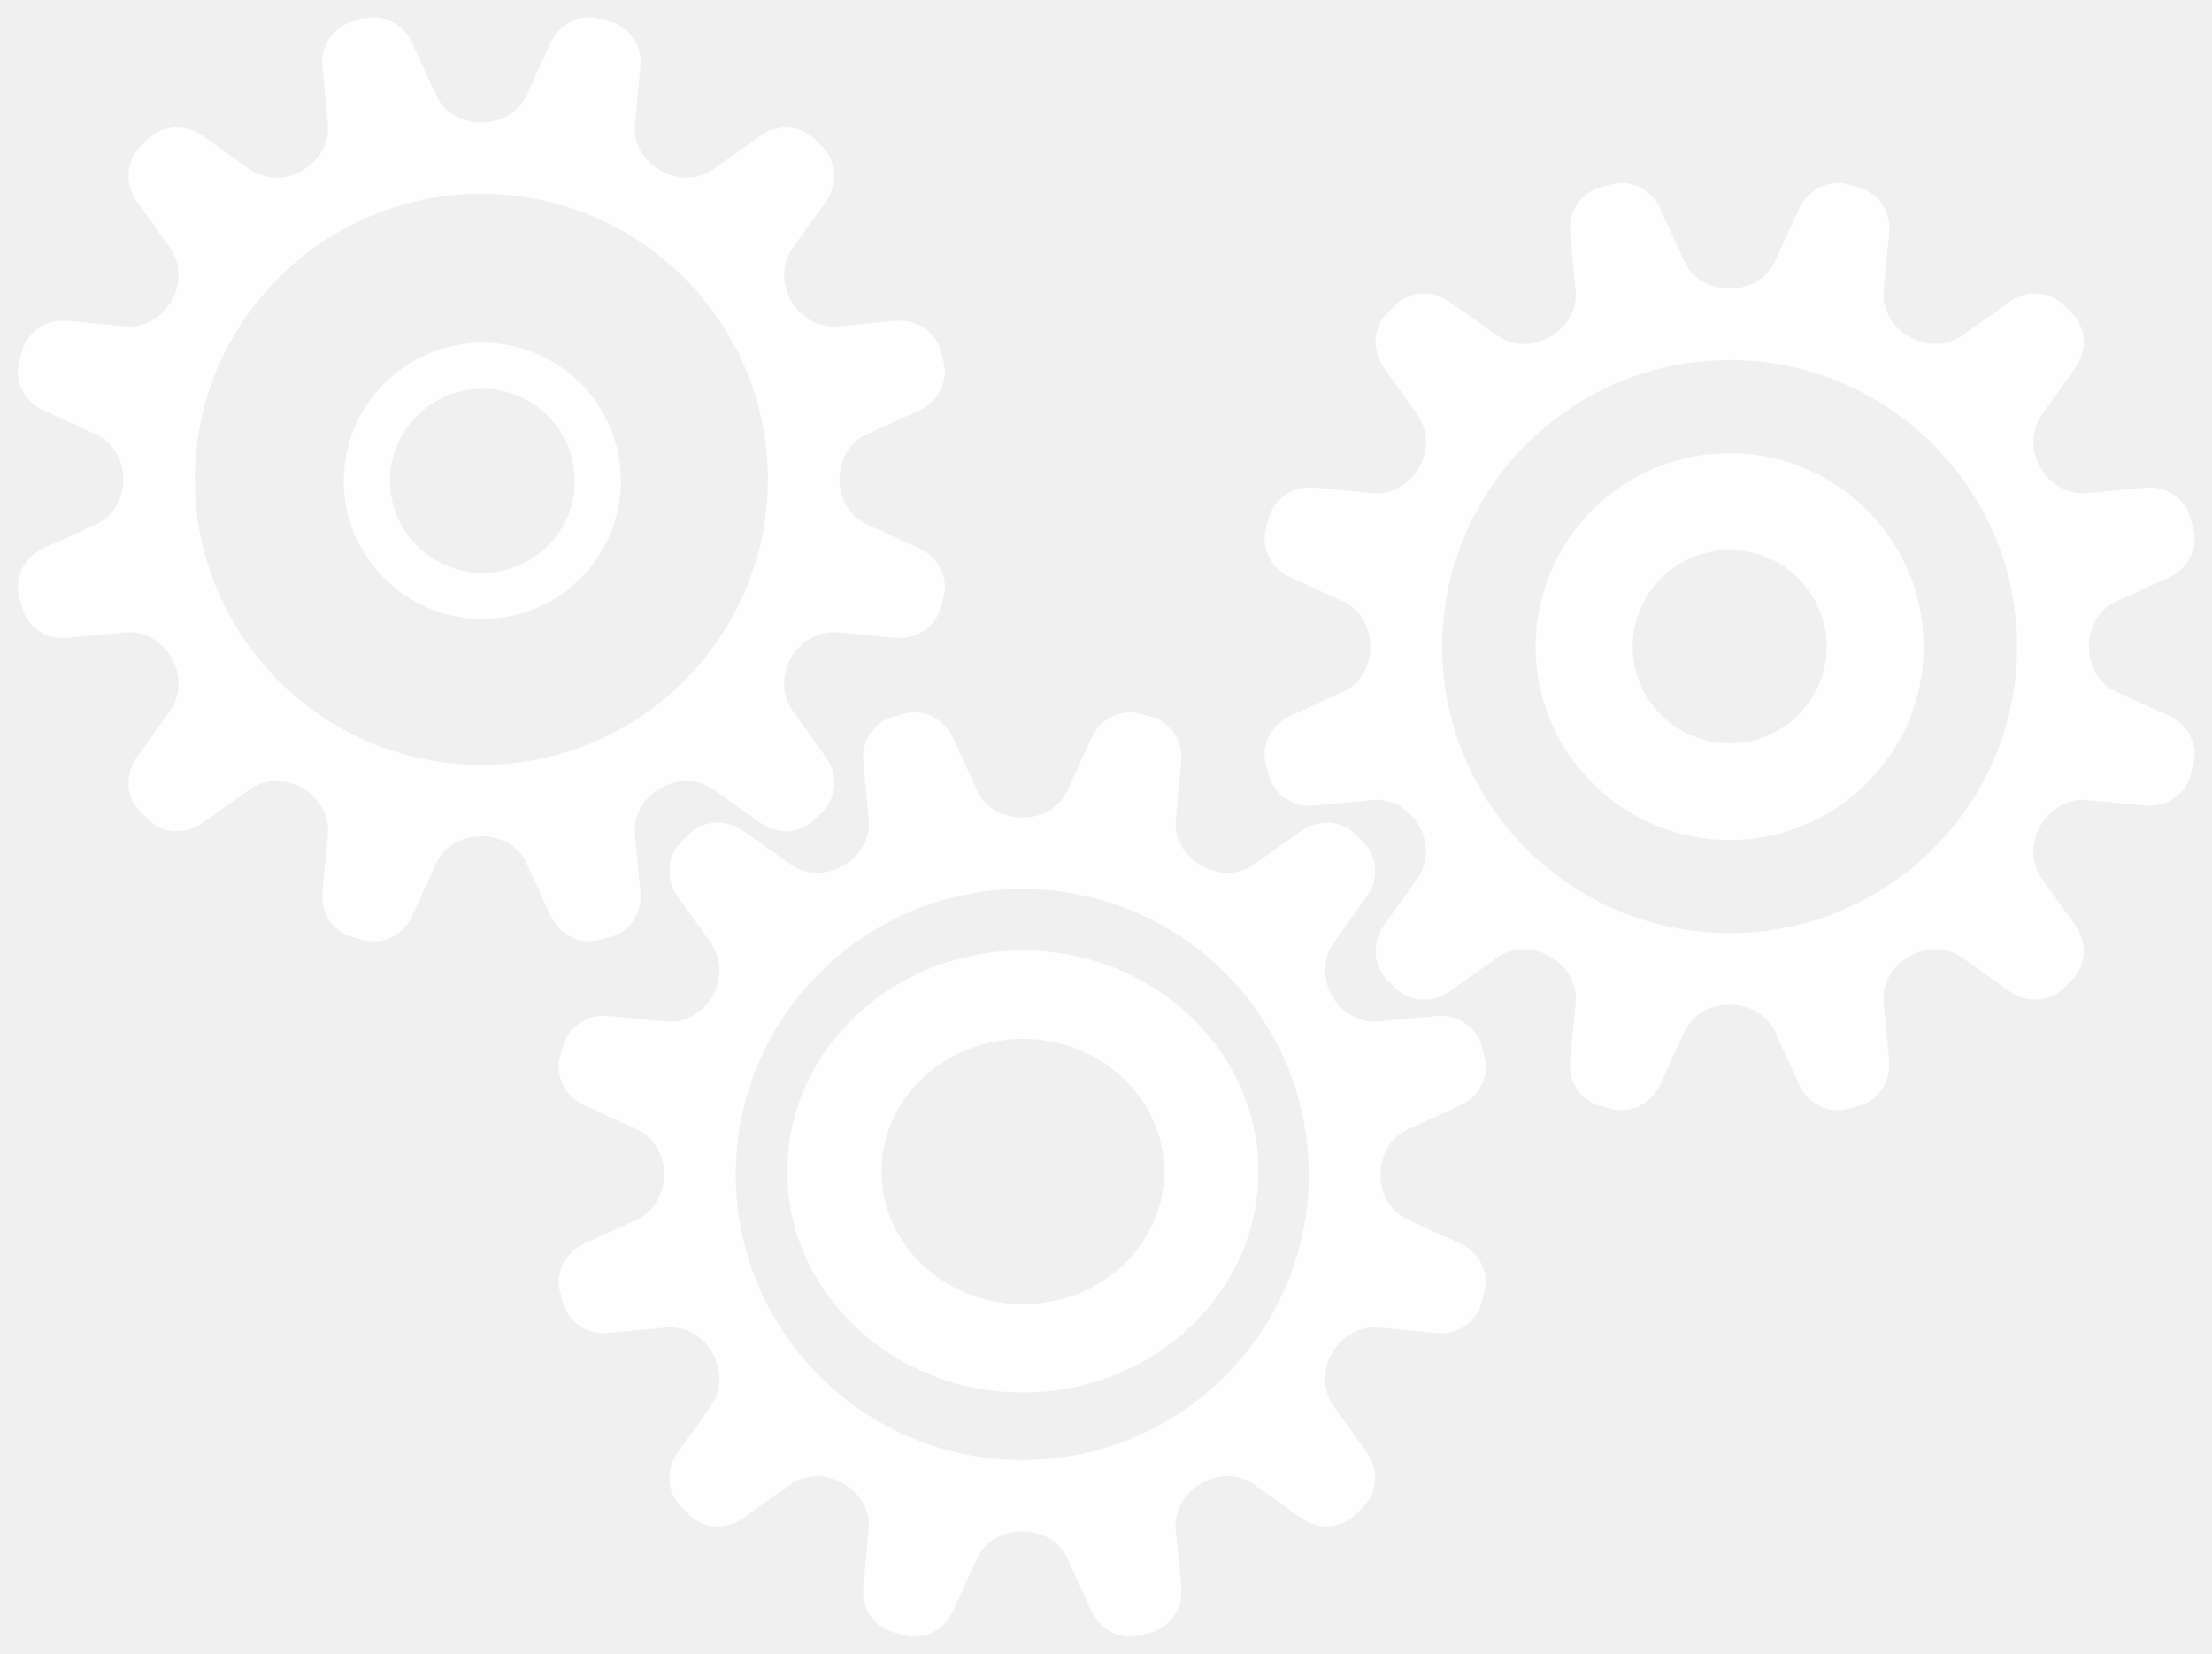
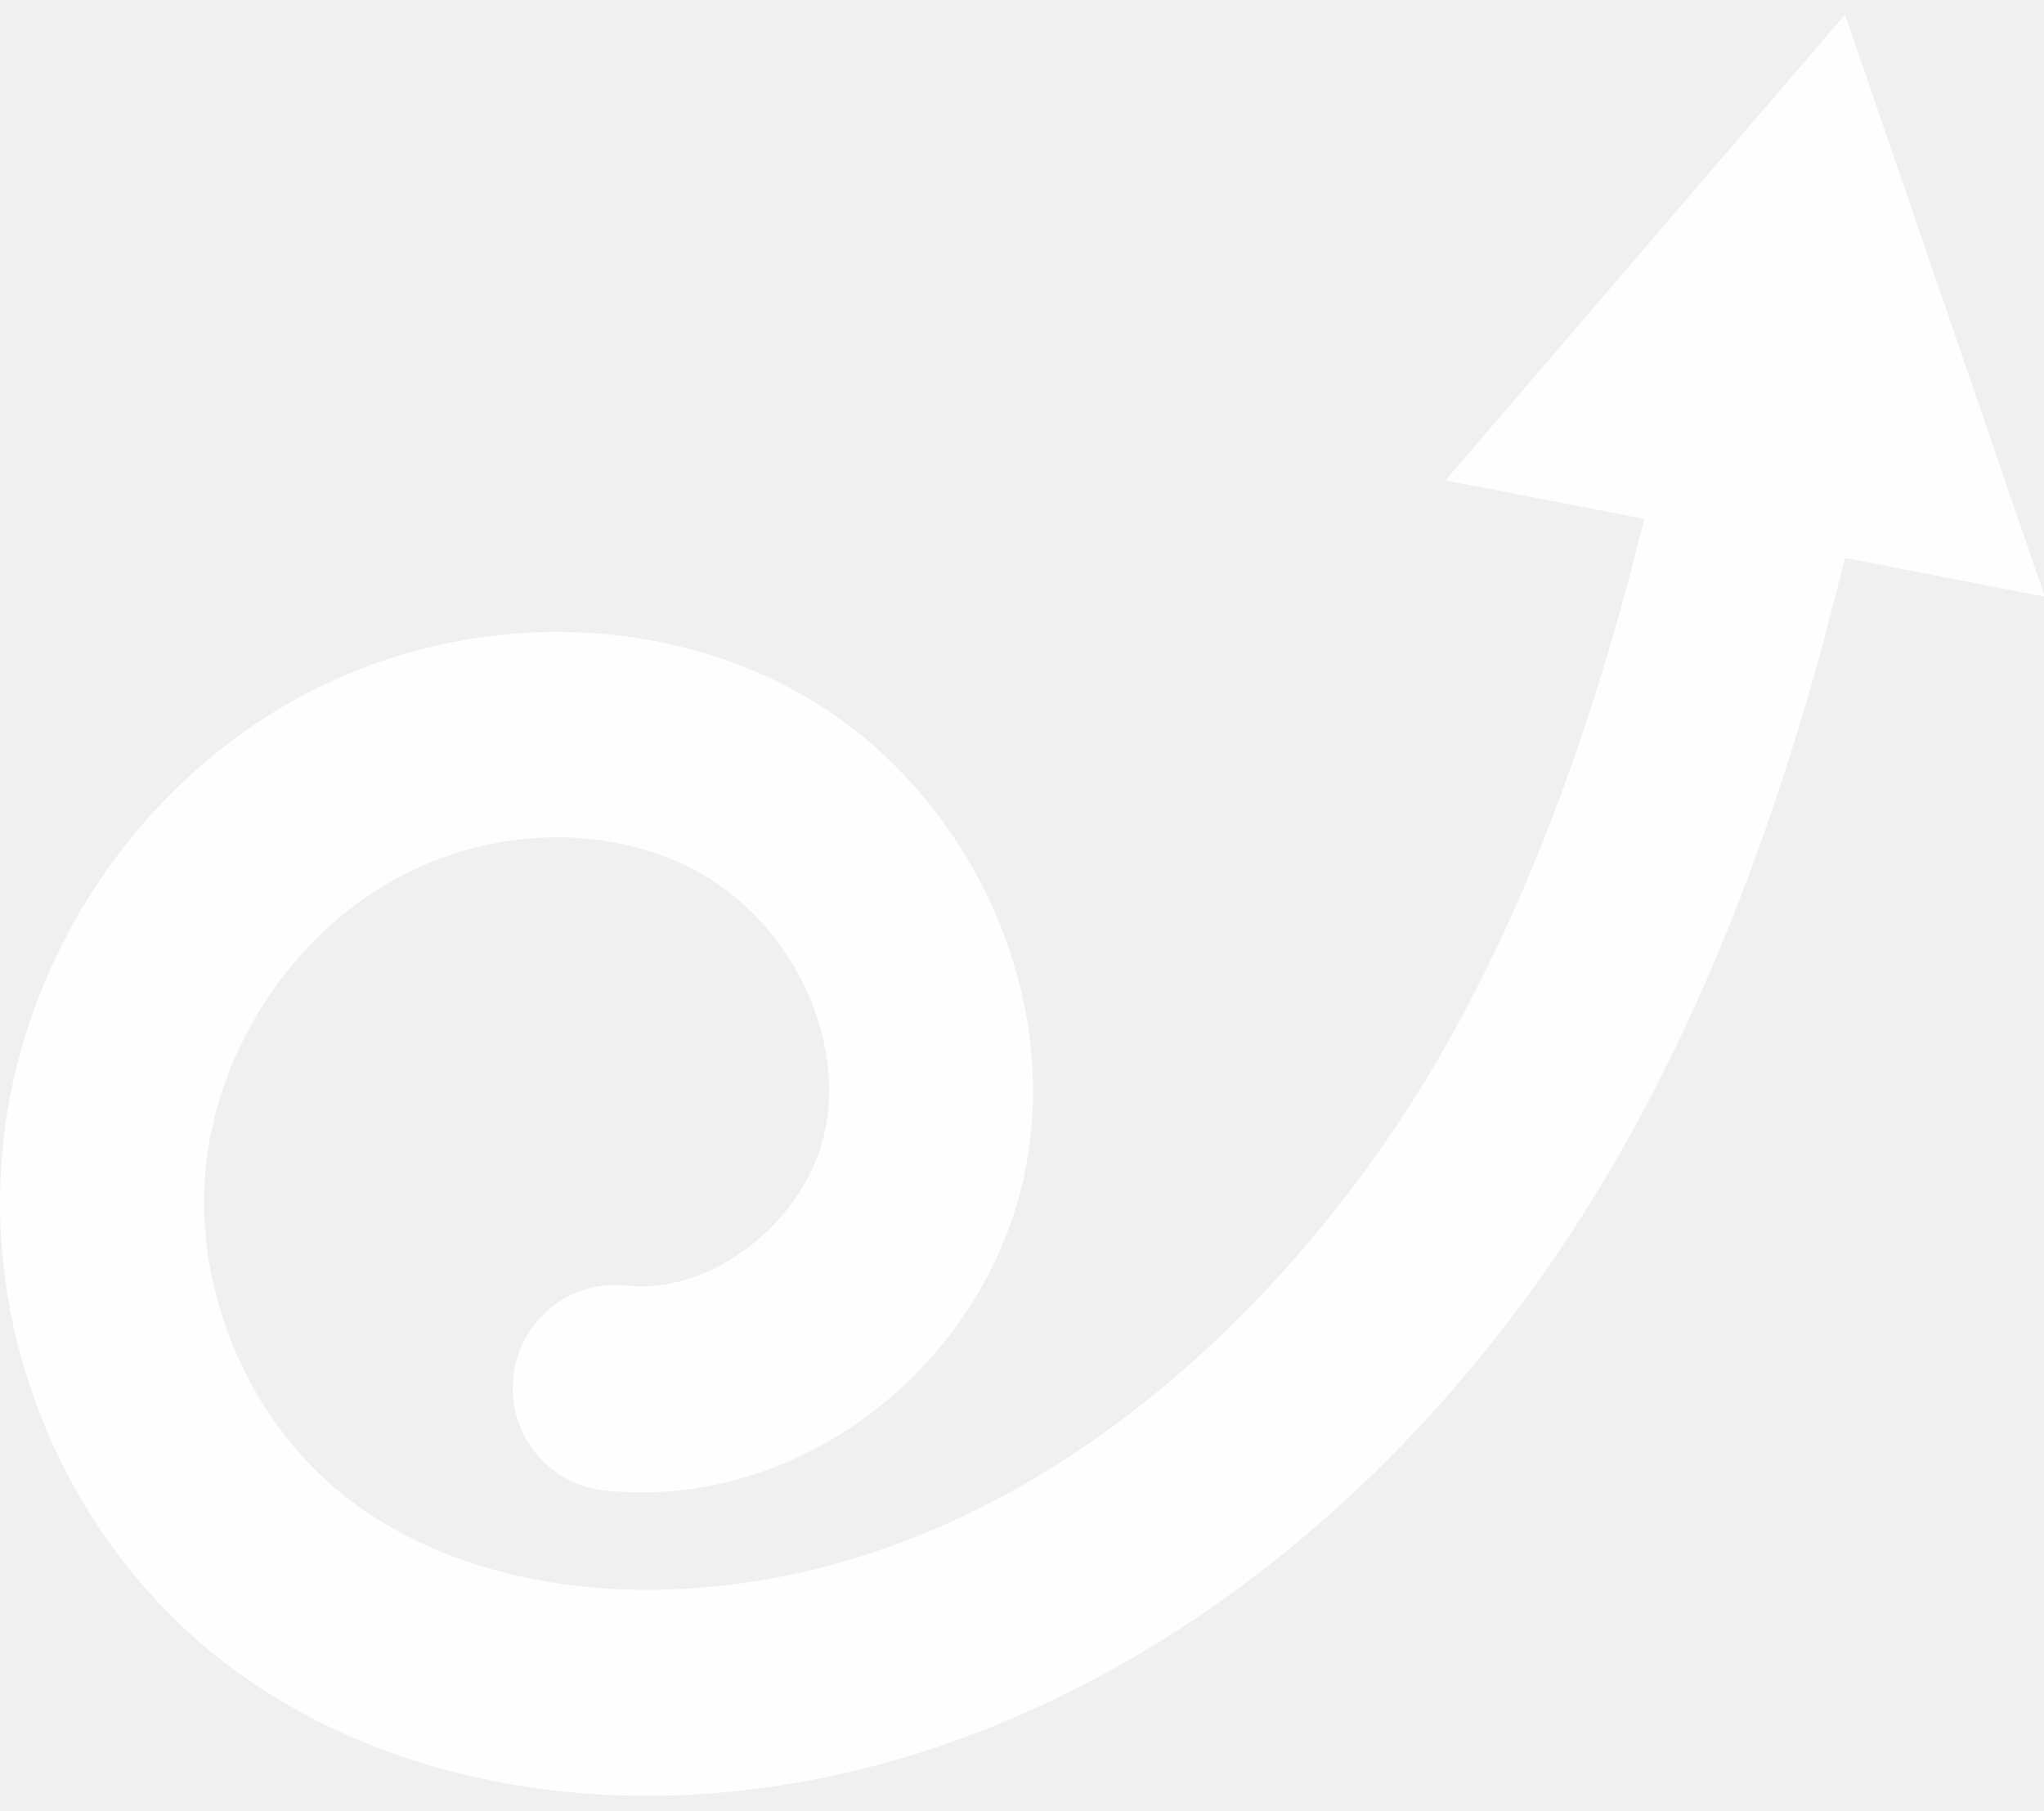
- <svg xmlns="http://www.w3.org/2000/svg" width="99" height="74" fill="none">
-   <mask id="a" style="mask-type:luminance" maskUnits="userSpaceOnUse" x="24" y="31" width="43" height="43">
-     <path d="M24.62 31.53H66.9V73.5H24.62V31.53z" fill="#fff" />
+ <svg xmlns="http://www.w3.org/2000/svg" width="70" height="62" fill="none">
+   <mask id="a" style="mask-type:luminance" maskUnits="userSpaceOnUse" x="0" y="11" width="65" height="51">
+     <path d="M0 11.784h64.008V61.5H0V11.785z" fill="#fff" />
  </mask>
  <g mask="url(#a)">
-     <path d="M45.753 65.334c-7.07 0-12.823-5.733-12.823-12.779 0-7.045 5.753-12.777 12.823-12.777s12.822 5.732 12.822 12.777c0 7.046-5.752 12.779-12.822 12.779zm20.549-18.549c-.25-.874-1.109-1.407-2.014-1.322l-2.602.247c-.842.08-1.64-.401-2.062-1.134-.425-.737-.44-1.669.054-2.361l1.5-2.102c.531-.745.496-1.763-.144-2.417-.124-.127-.25-.252-.378-.376-.653-.635-1.665-.67-2.408-.143l-2.128 1.508c-.69.489-1.607.48-2.34.059l-.033-.019c-.736-.42-1.204-1.214-1.124-2.058l.245-2.572c.087-.908-.45-1.77-1.328-2.018-.175-.05-.35-.097-.527-.143-.882-.225-1.776.251-2.156 1.079l-1.082 2.358c-.353.77-1.152 1.214-1.999 1.212h-.046c-.847.002-1.646-.442-2-1.212l-1.081-2.358c-.38-.828-1.274-1.304-2.156-1.079-.177.046-.352.093-.527.143-.879.248-1.416 1.11-1.329 2.019l.245 2.57c.081.845-.387 1.638-1.123 2.06l-.033.018c-.733.421-1.65.43-2.34-.059l-2.129-1.509c-.743-.526-1.754-.491-2.407.143-.128.124-.254.25-.378.377-.64.654-.675 1.672-.144 2.417l1.5 2.102c.494.692.48 1.624.054 2.361-.422.733-1.22 1.213-2.062 1.134l-2.6-.246c-.907-.086-1.767.448-2.017 1.324-.048.17-.095.342-.14.515-.227.884.251 1.78 1.082 2.16l2.363 1.076c.773.352 1.217 1.167 1.217 2.016 0 .85-.444 1.664-1.217 2.016l-2.363 1.077c-.83.378-1.31 1.275-1.081 2.16.044.172.09.344.14.515.25.875 1.109 1.41 2.015 1.324l2.6-.246c.842-.08 1.64.401 2.063 1.134.425.737.44 1.67-.054 2.362l-1.5 2.1c-.531.746-.496 1.764.145 2.418.124.127.25.253.378.377.652.634 1.663.668 2.405.142l2.129-1.508c.69-.49 1.608-.48 2.342-.059l.03.018c.738.421 1.206 1.215 1.125 2.06l-.245 2.57c-.087.909.45 1.77 1.327 2.019.176.05.352.097.529.142.882.225 1.776-.25 2.156-1.079l1.082-2.358c.353-.77 1.152-1.213 1.999-1.212h.046c.847-.001 1.646.442 2 1.212l1.081 2.358c.38.828 1.274 1.304 2.156 1.08.177-.046.353-.094.528-.143.878-.249 1.414-1.11 1.327-2.018l-.245-2.571c-.08-.845.388-1.638 1.125-2.06l.032-.018c.733-.421 1.65-.43 2.34.059l2.13 1.508c.742.526 1.753.492 2.406-.143.127-.124.253-.249.377-.376.64-.654.676-1.672.144-2.418l-1.499-2.1c-.494-.693-.48-1.625-.054-2.362.422-.733 1.22-1.213 2.062-1.134l2.602.246c.905.086 1.764-.447 2.014-1.322.049-.172.096-.345.14-.519.228-.883-.25-1.78-1.081-2.158l-2.364-1.077c-.772-.352-1.216-1.167-1.216-2.016s.444-1.664 1.217-2.016l2.363-1.077c.83-.378 1.31-1.274 1.082-2.158a20.828 20.828 0 0 0-.141-.519z" fill="#FFFEFE" />
+     <path d="M22.16 61.5c-5.701 0-10.932-1.701-14.817-4.836C2.303 52.596-.484 46.038.069 39.549c.555-6.49 4.413-12.47 10.068-15.606 5.469-3.032 12.31-3.07 17.428-.096 5.625 3.268 8.796 10.11 7.54 16.266-1.378 6.76-7.852 11.662-14.438 10.925-1.918-.215-3.3-1.958-3.087-3.894.213-1.936 1.94-3.332 3.857-3.116 2.935.328 6.188-2.216 6.826-5.337.654-3.212-1.145-6.966-4.184-8.732-3.05-1.772-7.202-1.707-10.578.166-3.58 1.984-6.12 5.922-6.47 10.03-.352 4.107 1.484 8.426 4.674 11 2.802 2.26 6.774 3.425 11.179 3.28 12.287-.404 21.933-10.1 26.863-19.038 3.094-5.61 5.41-12.197 7.29-20.731.42-1.902 2.284-3.1 4.169-2.678 1.882.423 3.07 2.307 2.652 4.208-2.031 9.22-4.576 16.41-8.007 22.632-7.476 13.556-20.022 22.238-32.741 22.656-.318.011-.636.016-.95.016z" fill="#FFFEFE" />
  </g>
-   <path d="M45.779 58.356c-3.489 0-6.327-2.662-6.327-5.934 0-3.272 2.838-5.934 6.327-5.934 3.488 0 6.326 2.662 6.326 5.934 0 3.272-2.838 5.934-6.326 5.934zm0-15.824c-5.815 0-10.545 4.437-10.545 9.89s4.73 9.89 10.545 9.89c5.813 0 10.544-4.437 10.544-9.89s-4.73-9.89-10.544-9.89z" fill="#FFFEFE" />
-   <mask id="b" style="mask-type:luminance" maskUnits="userSpaceOnUse" x="0" y="0" width="43" height="43">
-     <path d="M.5.5h42.208v42.07H.5V.5z" fill="#fff" />
+   <mask id="b" style="mask-type:luminance" maskUnits="userSpaceOnUse" x="49" y="0" width="21" height="21">
+     <path d="M49.448.5H70v19.983H49.448V.5z" fill="#fff" />
  </mask>
  <g mask="url(#b)">
-     <path d="M21.545 34.228c-7.07 0-12.823-5.732-12.823-12.779 0-7.045 5.752-12.778 12.823-12.778 7.07 0 12.822 5.733 12.822 12.779s-5.752 12.778-12.822 12.778zm5.787 7.7c.878-.248 1.415-1.11 1.328-2.019l-.245-2.571c-.08-.845.388-1.638 1.125-2.06l.029-.016c.735-.422 1.654-.431 2.345.059l2.126 1.507c.743.526 1.754.492 2.407-.143.128-.124.254-.25.379-.377.64-.654.675-1.671.143-2.416l-1.5-2.101c-.494-.693-.48-1.625-.054-2.362.423-.733 1.22-1.213 2.063-1.133l2.6.246c.906.086 1.766-.448 2.015-1.323.05-.172.096-.344.14-.517.229-.885-.25-1.781-1.081-2.16l-2.363-1.077c-.773-.352-1.217-1.166-1.217-2.015 0-.85.444-1.665 1.217-2.017l2.363-1.076c.83-.379 1.31-1.275 1.082-2.16a21.215 21.215 0 0 0-.14-.516c-.25-.876-1.11-1.41-2.016-1.324l-2.6.247c-.842.08-1.64-.401-2.064-1.134-.425-.738-.439-1.67.055-2.362l1.5-2.102c.532-.745.497-1.762-.143-2.416a21.265 21.265 0 0 0-.38-.378c-.652-.634-1.663-.668-2.405-.142L31.912 7.58c-.69.489-1.608.48-2.342.059l-.03-.018c-.737-.42-1.205-1.214-1.125-2.059l.245-2.572c.087-.908-.45-1.77-1.327-2.018a21.19 21.19 0 0 0-.528-.142c-.883-.226-1.776.25-2.156 1.078l-1.083 2.359c-.353.77-1.152 1.213-1.998 1.211h-.046c-.847.002-1.646-.442-2-1.211L18.44 1.907C18.06 1.08 17.166.603 16.284.83a21.2 21.2 0 0 0-.528.142c-.878.248-1.414 1.11-1.327 2.017l.245 2.573c.08.845-.388 1.638-1.125 2.06-.01.005-.02.01-.03.017-.734.421-1.652.43-2.342-.06L9.048 6.07c-.742-.526-1.753-.492-2.406.142-.128.125-.254.25-.379.378-.64.654-.675 1.672-.143 2.417l1.5 2.101c.494.693.48 1.625.054 2.362-.423.732-1.221 1.213-2.064 1.134l-2.6-.247c-.905-.086-1.765.449-2.015 1.324-.048.171-.095.343-.14.516-.228.885.251 1.781 1.082 2.16L4.3 19.433c.773.352 1.218 1.168 1.218 2.017 0 .848-.445 1.663-1.218 2.015l-2.362 1.077c-.83.379-1.31 1.275-1.082 2.16.045.173.092.345.14.516.25.876 1.11 1.41 2.016 1.324l2.6-.246c.842-.08 1.64.4 2.062 1.132.426.737.44 1.67-.054 2.363l-1.5 2.1c-.531.745-.496 1.764.144 2.417.125.128.251.253.379.377.653.635 1.664.67 2.407.143l2.126-1.507c.691-.49 1.61-.48 2.345-.059l.03.017c.736.421 1.204 1.214 1.124 2.059l-.245 2.572c-.087.908.45 1.77 1.328 2.018.175.05.351.097.528.142.882.225 1.775-.25 2.154-1.078l1.083-2.359c.354-.77 1.153-1.213 2-1.211h.046c.846-.002 1.645.442 1.998 1.21l1.084 2.36c.38.827 1.272 1.303 2.154 1.078.177-.045.353-.092.528-.142z" fill="#FFFEFE" />
+     <path d="M49.504 16.449 63.187.5l6.842 19.936-20.525-3.988z" fill="#FFFEFE" />
  </g>
-   <path d="M21.59 25.637c-2.281 0-4.136-1.849-4.136-4.122 0-2.271 1.855-4.12 4.135-4.12s4.135 1.849 4.135 4.12c0 2.273-1.855 4.122-4.135 4.122zm0-10.302c-3.421 0-6.204 2.773-6.204 6.18 0 3.41 2.783 6.182 6.203 6.182 3.42 0 6.202-2.772 6.202-6.181 0-3.408-2.782-6.181-6.202-6.181zM77.41 41.754c-7.092 0-12.863-5.752-12.863-12.82 0-7.069 5.771-12.82 12.864-12.82 7.093 0 12.865 5.751 12.865 12.82 0 7.068-5.772 12.82-12.865 12.82zm16.081-12.82v-.019c-.001-.849.444-1.65 1.217-2.002l2.38-1.084c.83-.379 1.31-1.275 1.082-2.16a21.608 21.608 0 0 0-.144-.527c-.25-.875-1.11-1.41-2.015-1.324l-2.62.248c-.841.08-1.632-.385-2.053-1.119l-.019-.032c-.426-.737-.434-1.66.06-2.352l1.51-2.116c.532-.745.498-1.763-.143-2.417a21.58 21.58 0 0 0-.386-.385c-.654-.635-1.665-.67-2.409-.143L87.81 15.02c-.69.49-1.609.48-2.343.059a8.109 8.109 0 0 0-.04-.023c-.736-.42-1.203-1.213-1.123-2.058l.247-2.59c.087-.909-.45-1.77-1.328-2.019-.178-.05-.357-.098-.538-.144-.883-.226-1.777.25-2.157 1.079l-1.09 2.374c-.352.77-1.151 1.213-1.998 1.211h-.056c-.847.002-1.646-.442-2-1.211l-1.088-2.374c-.38-.828-1.275-1.305-2.157-1.08-.18.047-.36.095-.538.145-.878.25-1.415 1.111-1.329 2.02l.248 2.59c.08.844-.387 1.636-1.124 2.057l-.041.024c-.733.421-1.65.43-2.34-.06l-2.144-1.518c-.743-.527-1.755-.492-2.407.142-.131.127-.26.256-.388.386-.64.654-.674 1.671-.143 2.416l1.512 2.118c.493.691.485 1.614.06 2.35l-.019.032c-.422.734-1.213 1.2-2.055 1.12l-2.619-.248c-.906-.085-1.766.45-2.015 1.324-.05.175-.098.35-.143.527-.228.885.251 1.781 1.082 2.16l2.379 1.084c.773.352 1.217 1.153 1.216 2.002v.037c.001.85-.443 1.65-1.216 2.002l-2.379 1.085c-.831.379-1.31 1.276-1.082 2.16.045.176.093.352.143.526.25.875 1.109 1.41 2.015 1.324l2.618-.248c.843-.08 1.633.386 2.055 1.12l.019.032c.426.736.434 1.66-.06 2.351l-1.51 2.117c-.532.745-.497 1.764.143 2.418.127.13.256.258.387.385.652.634 1.664.669 2.407.143l2.143-1.52c.69-.489 1.608-.48 2.341-.059l.04.024c.738.42 1.205 1.213 1.124 2.057l-.247 2.59c-.087.909.45 1.77 1.328 2.02.179.05.36.099.54.145.883.224 1.775-.252 2.155-1.079l1.09-2.376c.353-.769 1.152-1.213 1.999-1.21h.056c.847-.003 1.646.441 1.999 1.21l1.09 2.376c.38.827 1.272 1.303 2.154 1.079.182-.046.362-.095.542-.146.877-.248 1.413-1.11 1.326-2.017l-.247-2.592c-.08-.844.387-1.637 1.124-2.057l.038-.022c.735-.422 1.654-.431 2.345.058l2.141 1.518c.743.527 1.755.492 2.409-.143.13-.126.258-.254.385-.384.641-.654.676-1.673.144-2.418l-1.51-2.116c-.494-.692-.485-1.616-.06-2.353l.019-.03c.422-.734 1.212-1.2 2.055-1.12l2.618.247c.906.086 1.766-.449 2.016-1.324.05-.174.097-.35.142-.526.228-.884-.25-1.781-1.081-2.16l-2.38-1.085c-.773-.352-1.218-1.153-1.217-2.002v-.018z" fill="#FFFEFE" />
-   <path d="M77.412 33.26c-2.394 0-4.342-1.94-4.342-4.327 0-2.386 1.948-4.327 4.342-4.327 2.393 0 4.342 1.941 4.342 4.327 0 2.387-1.949 4.328-4.342 4.328zm0-12.98c-4.788 0-8.684 3.882-8.684 8.653 0 4.772 3.896 8.654 8.684 8.654 4.789 0 8.683-3.882 8.683-8.654 0-4.771-3.894-8.653-8.683-8.653z" fill="#FFFEFE" />
</svg>
